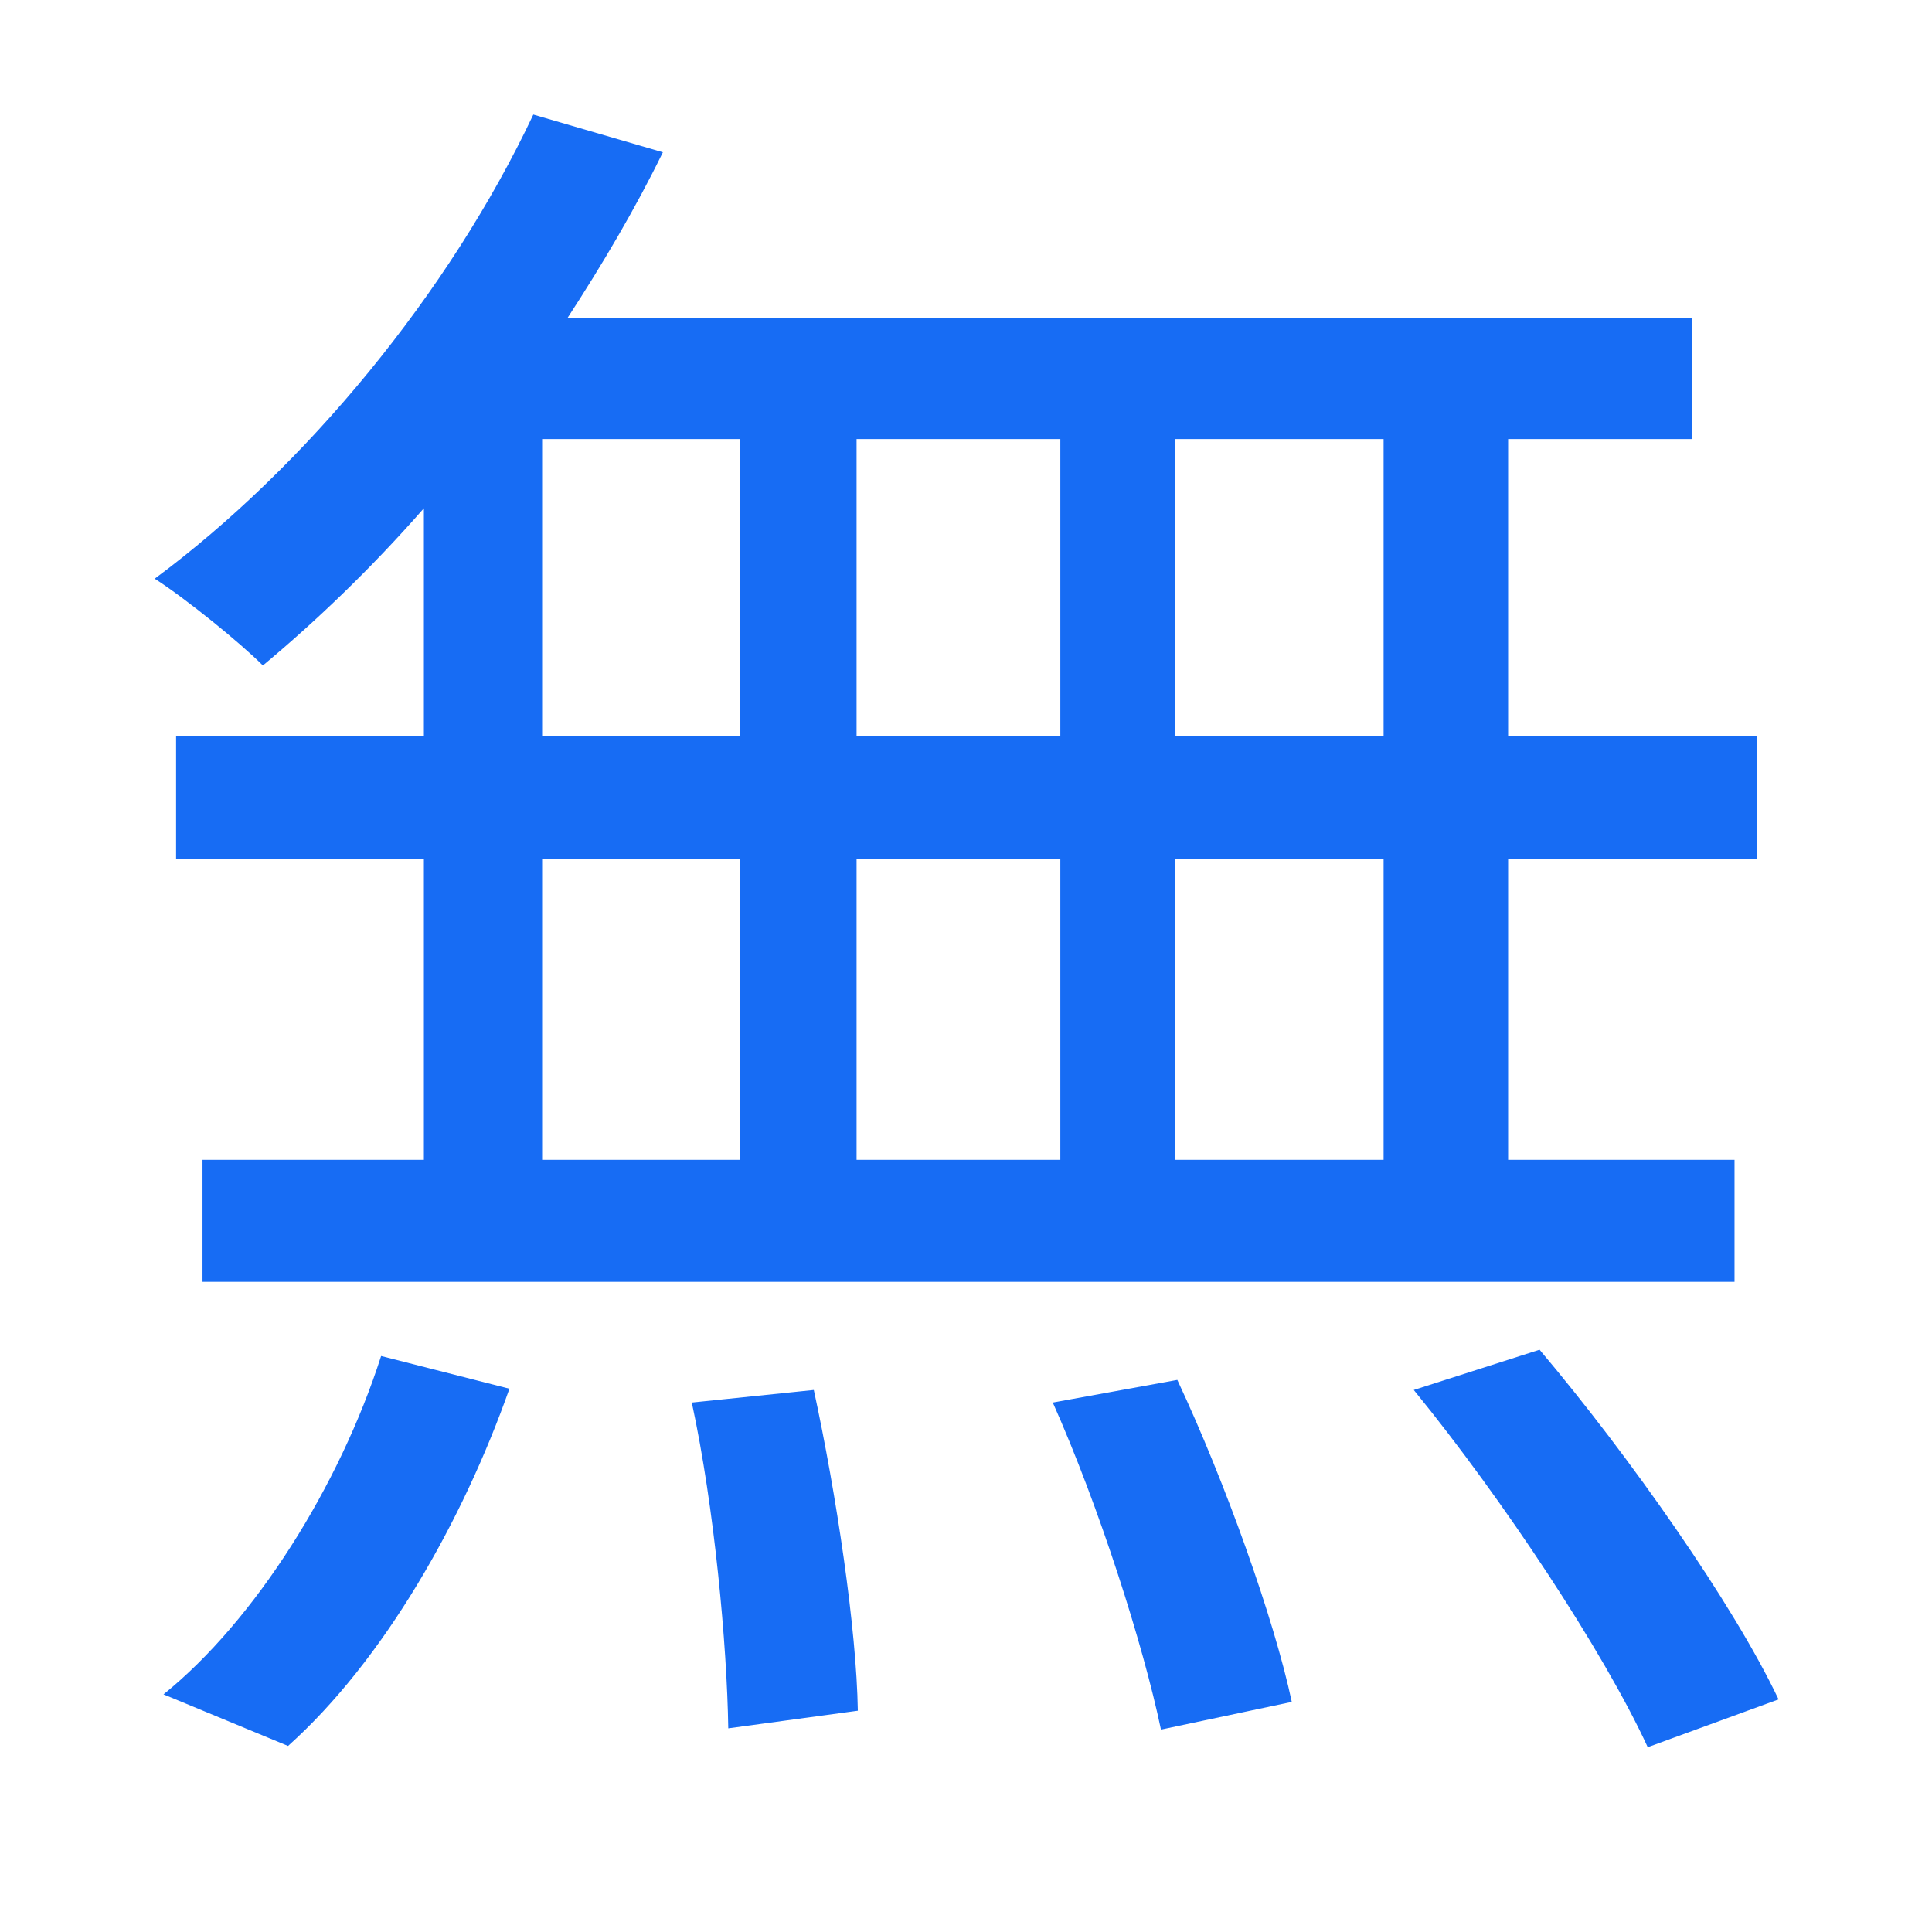
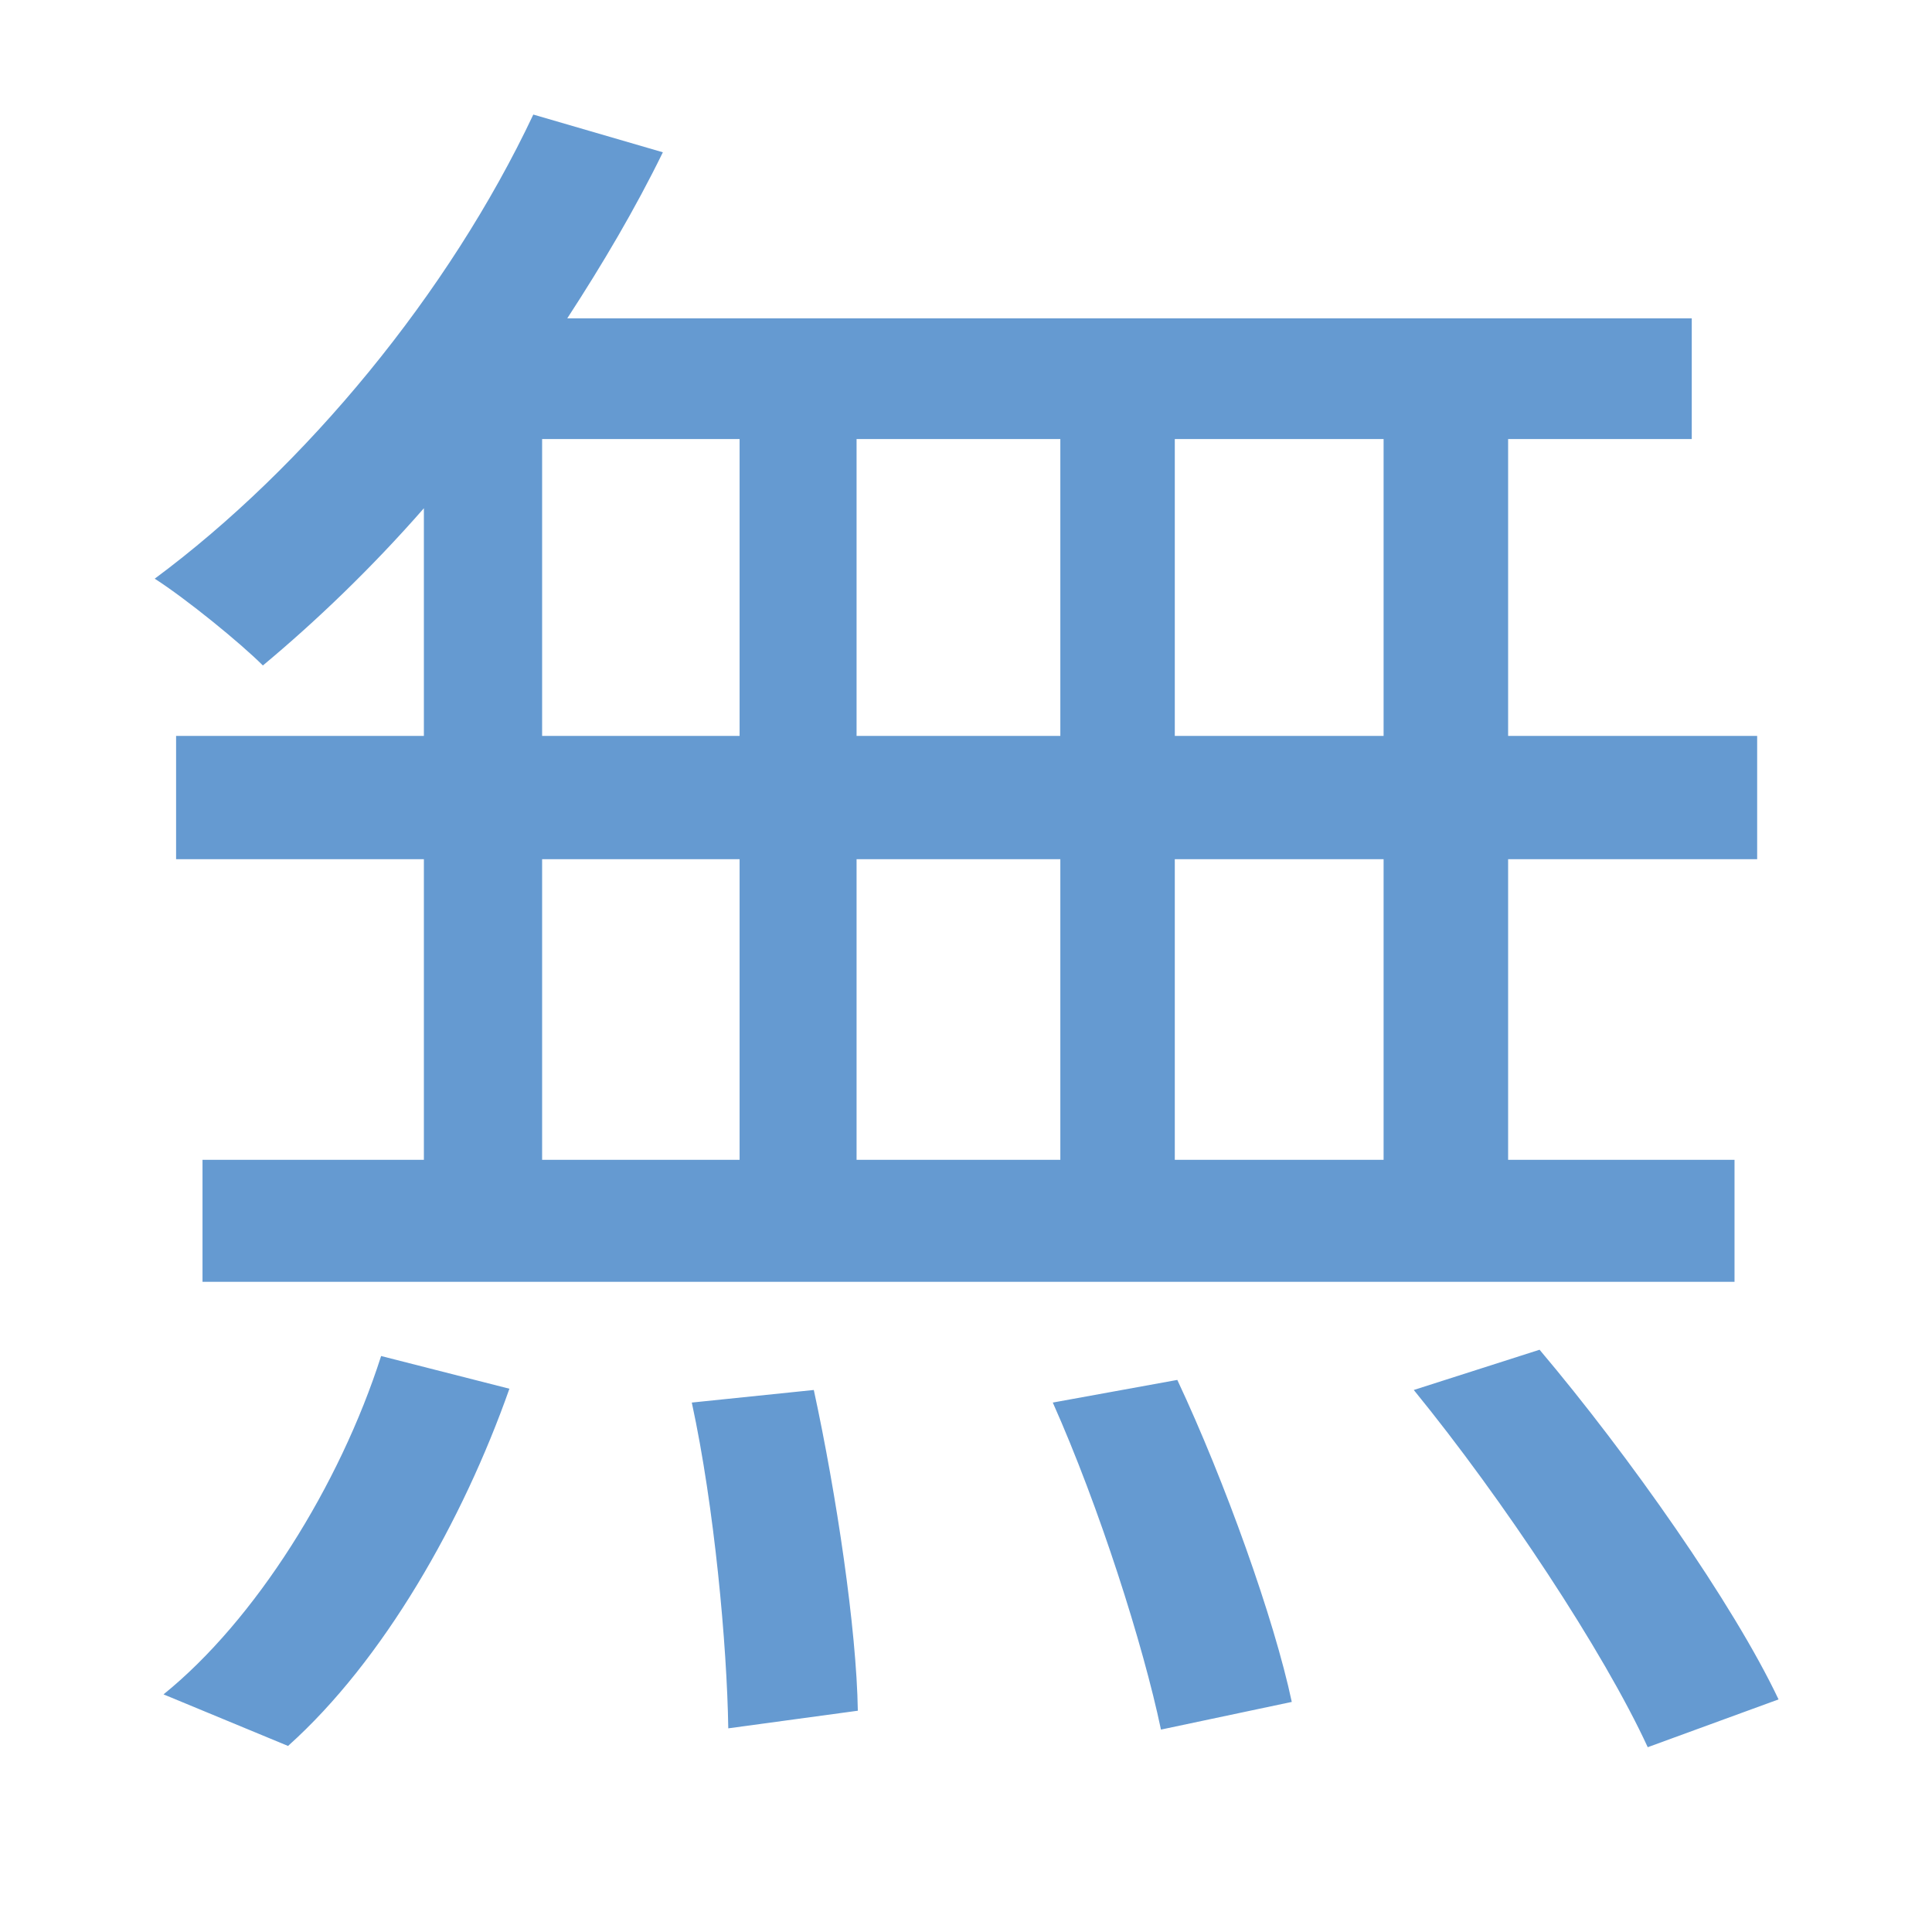
<svg xmlns="http://www.w3.org/2000/svg" width="24" height="24" id="svg2" version="1.1">
  <defs id="defs4" />
  <g id="layer1" transform="translate(0,-1028.362)">
    <g id="boshiamy">
      <rect y="1028.362" x="0" height="24" width="24" id="rect2997" style="fill:none;stroke:none" />
-       <text id="text2993" y="1048.268" x="1" style="font-size:22px;font-style:normal;font-variant:normal;font-weight:normal;font-stretch:normal;line-height:125%;letter-spacing:0px;word-spacing:0px;fill:#176cf4;fill-opacity:1;stroke:none;font-family:'文泉驿微米黑';-inkscape-font-specification:'文泉驿微米黑'" xml:space="preserve">
+       <text id="text2993" y="1048.268" x="1" style="font-size:22px;font-style:normal;font-variant:normal;font-weight:normal;font-stretch:normal;line-height:125%;letter-spacing:0px;word-spacing:0px;fill:#659ad1;fill-opacity:1;stroke:none;font-family:'文泉驿微米黑';-inkscape-font-specification:'文泉驿微米黑'" xml:space="preserve">
        <tspan y="1048.268" x="1" id="tspan2995">無</tspan>
      </text>
    </g>
  </g>
</svg>
